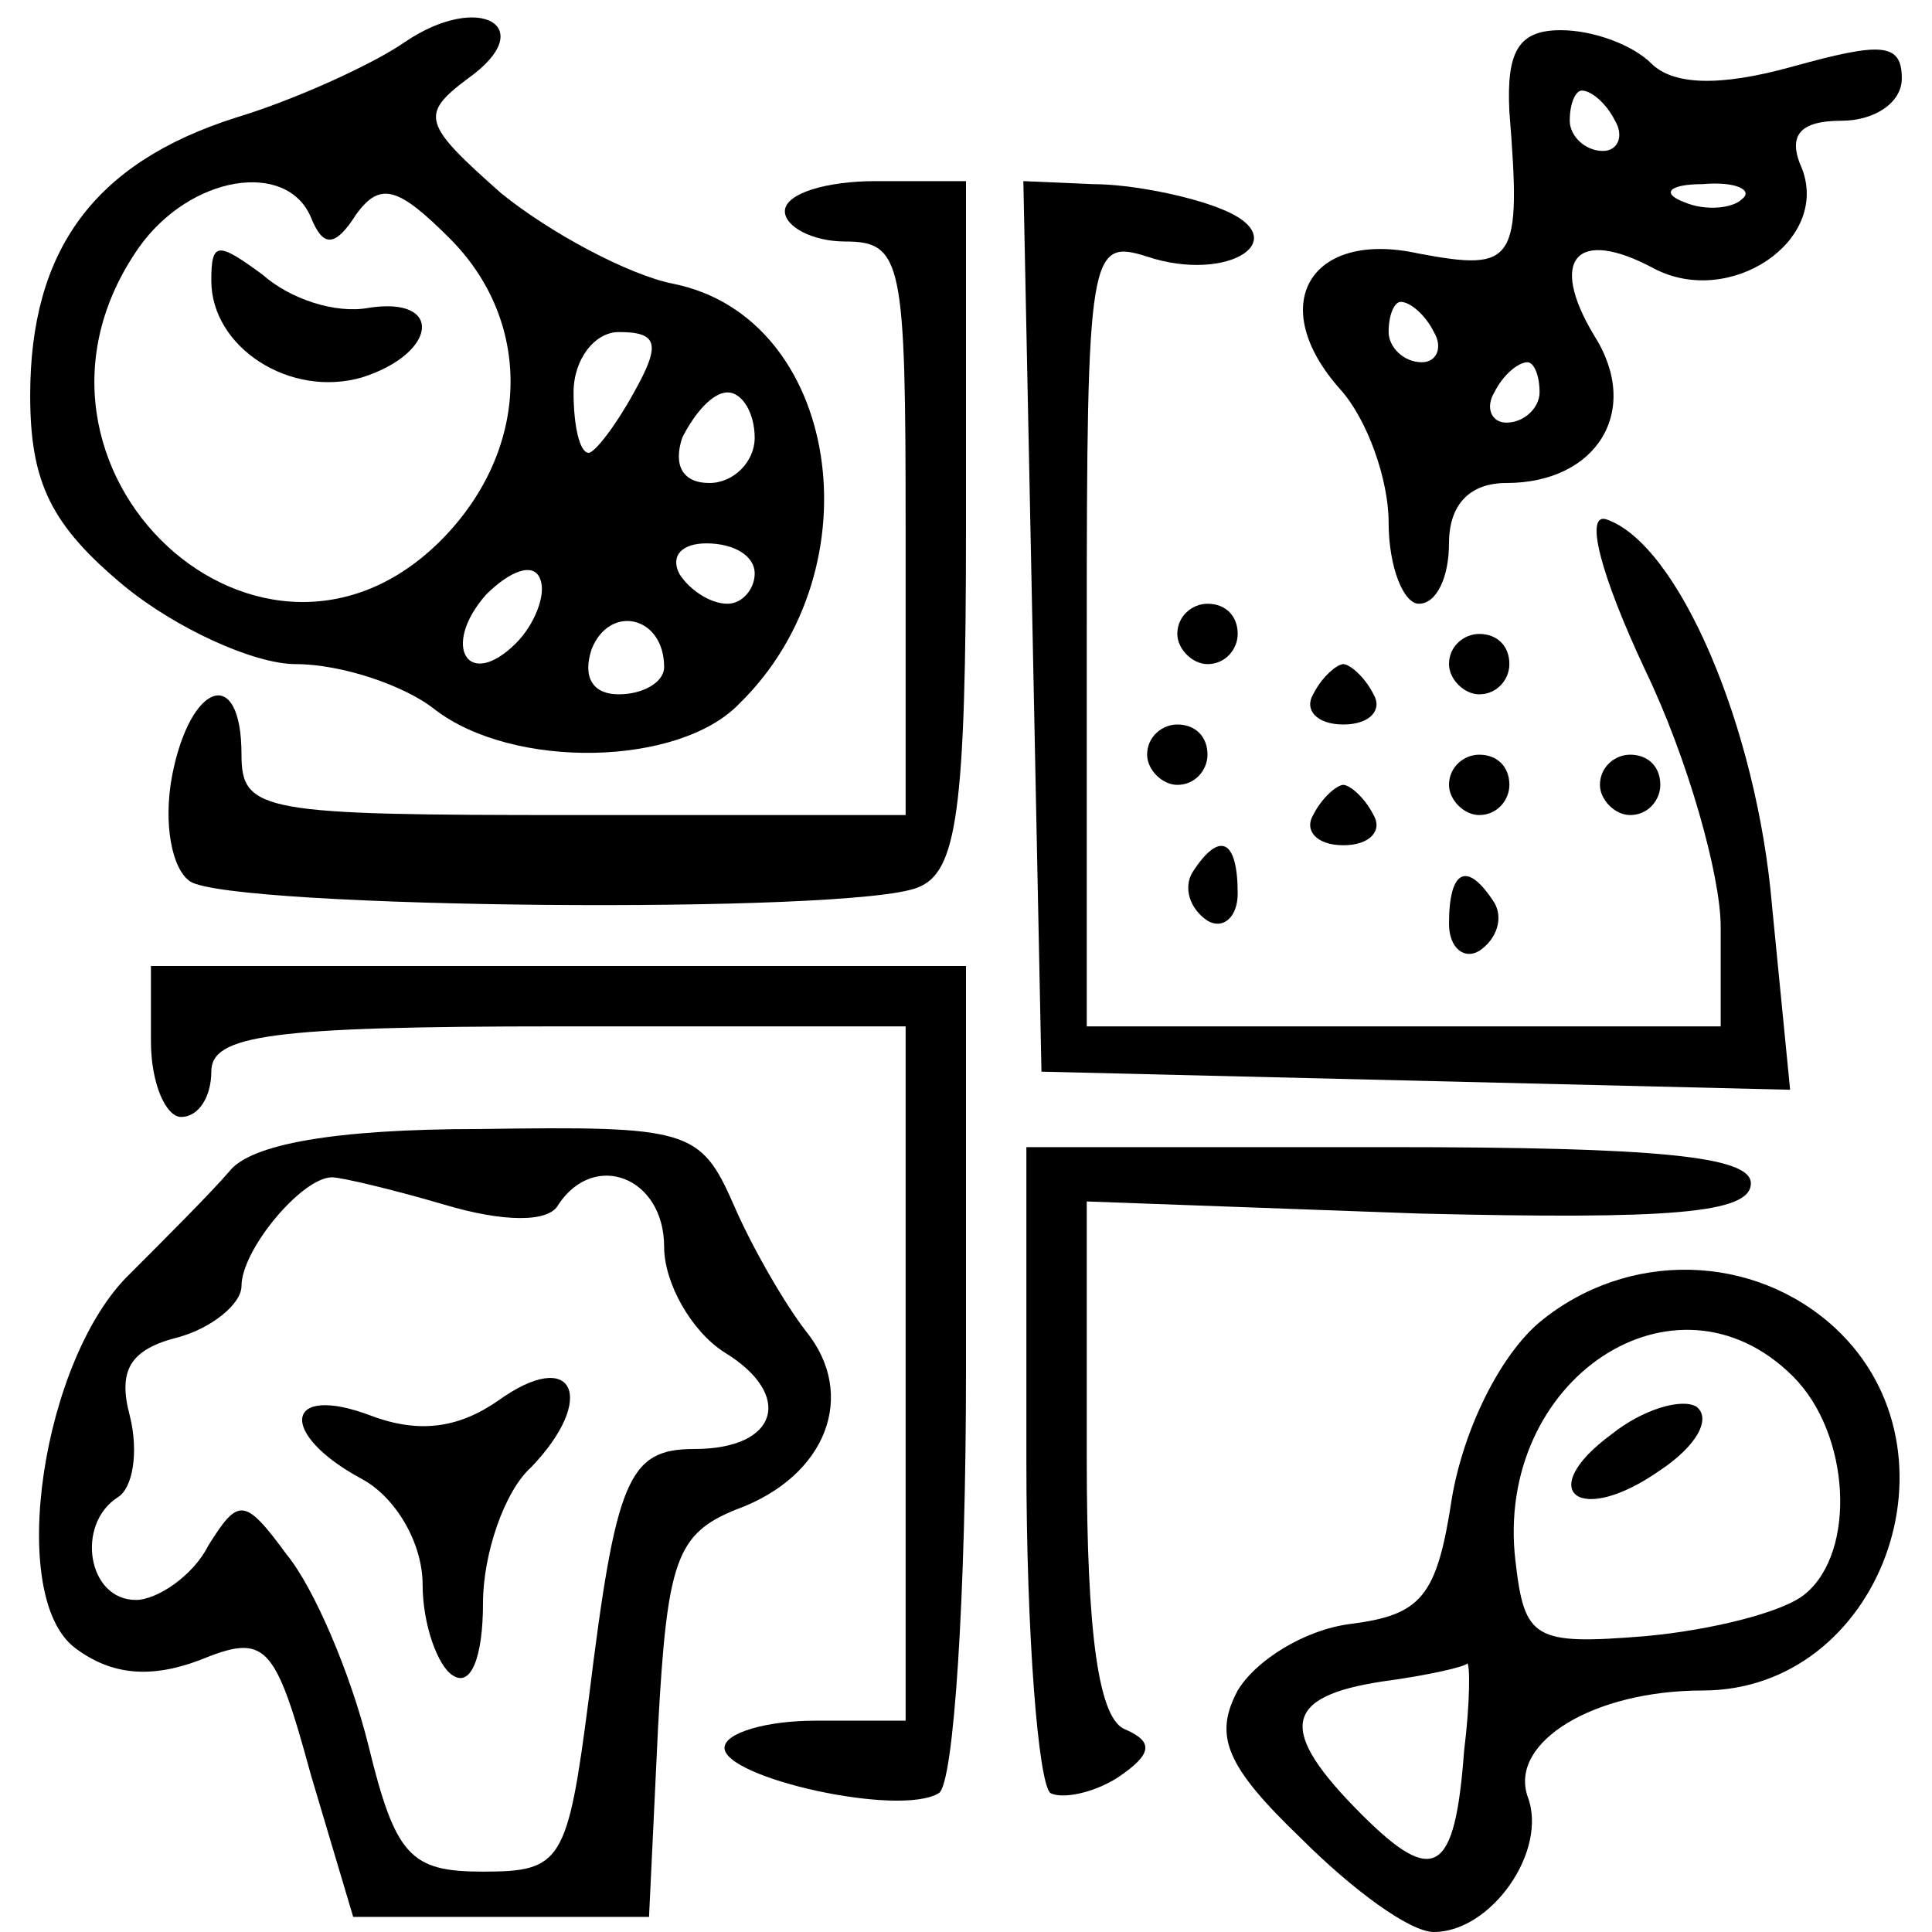
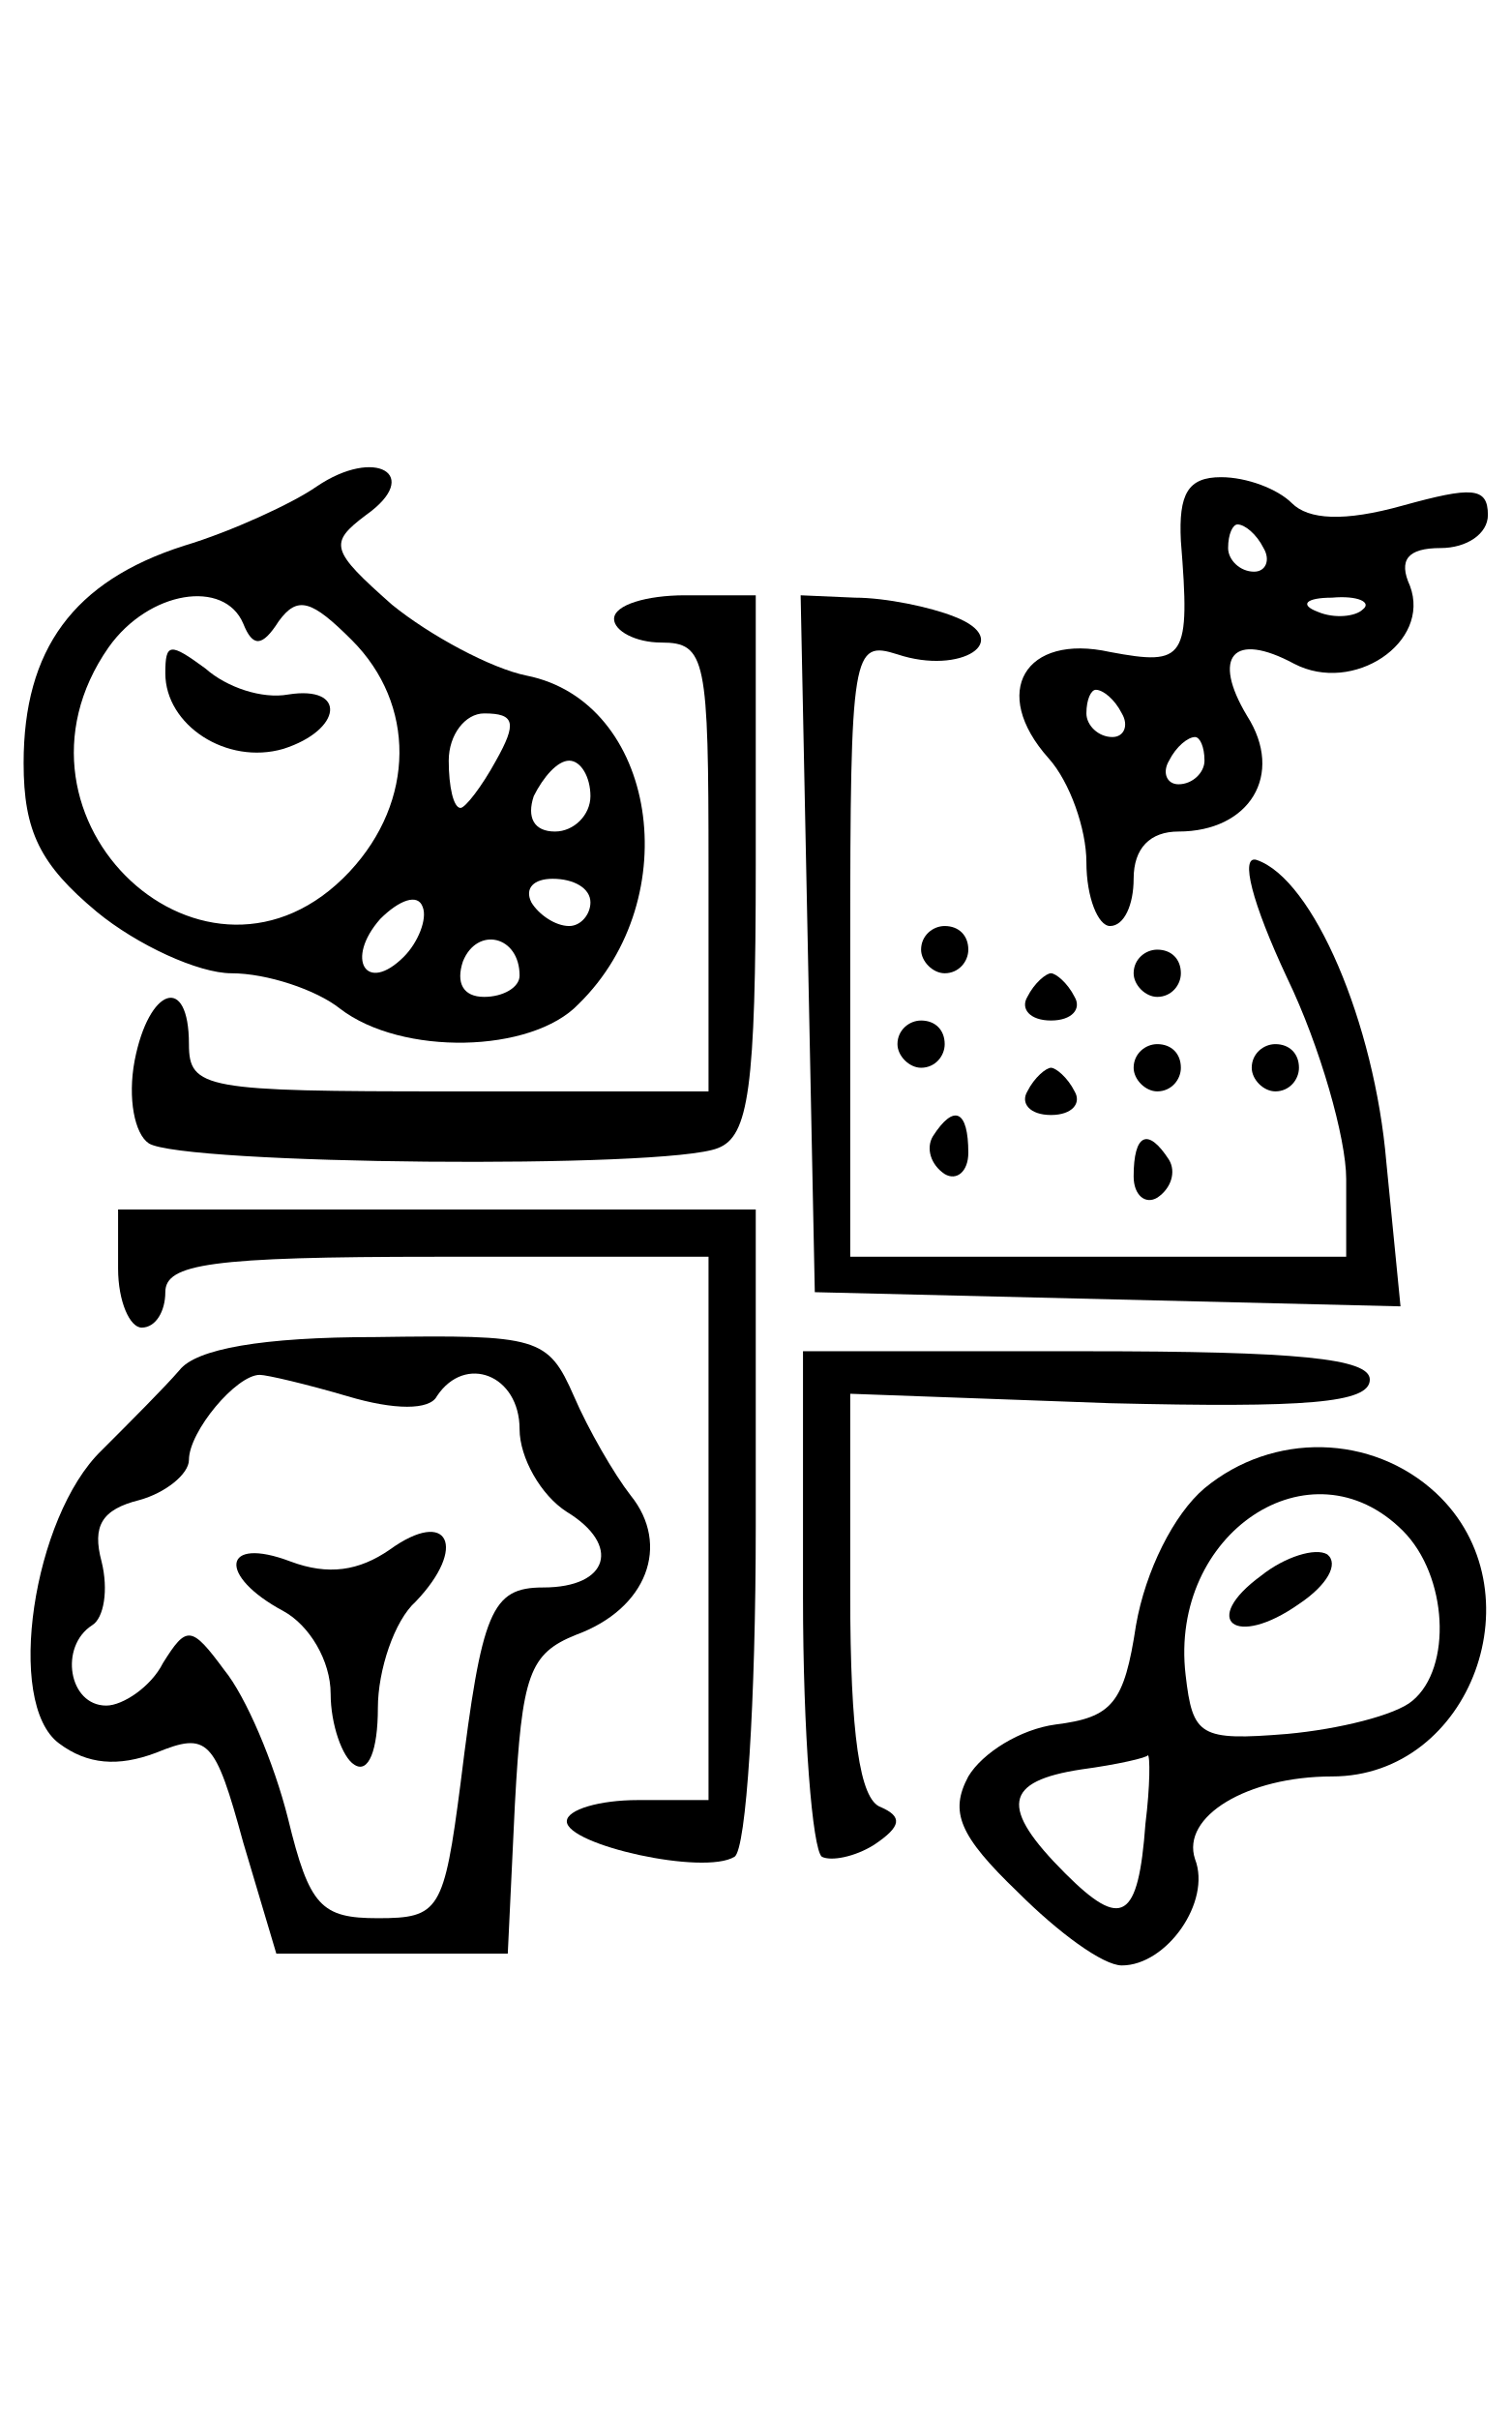
- <svg xmlns="http://www.w3.org/2000/svg" version="1.0" width="32pt" height="32pt" viewBox="0 0 64 64" preserveAspectRatio="xMidYMid meet">
+ <svg xmlns="http://www.w3.org/2000/svg" version="1.0" width="20pt" height="32pt" viewBox="0 0 64 64" preserveAspectRatio="xMidYMid meet">
  <g transform="translate(0,64) scale(0.1,-0.1)" fill="#000000" stroke="none">
    <path d="M134 626 c-10 -7 -36 -19 -56 -25 -47 -15 -68 -44 -68 -92 0 -29 7 -43 31 -63 17 -14 43 -26 57 -26 15 0 36 -7 46 -15 26 -20 81 -19 101 2 46 45 33 128 -22 139 -15 3 -41 17 -57 30 -26 23 -27 26 -11 38 24 17 4 29 -21 12z m-31 -58 c4 -10 8 -10 15 1 8 11 14 9 31 -8 27 -27 27 -68 -1 -98 -60 -64 -153 22 -102 95 17 24 49 29 57 10z m107 -58 c-6 -11 -13 -20 -15 -20 -3 0 -5 9 -5 20 0 11 7 20 15 20 13 0 14 -4 5 -20z m40 -15 c0 -8 -7 -15 -15 -15 -9 0 -12 6 -9 15 4 8 10 15 15 15 5 0 9 -7 9 -15z m-79 -68 c-16 -16 -25 -1 -10 16 8 8 16 11 18 5 2 -5 -2 -15 -8 -21z m79 23 c0 -5 -4 -10 -9 -10 -6 0 -13 5 -16 10 -3 6 1 10 9 10 9 0 16 -4 16 -10z m-30 -31 c0 -5 -7 -9 -15 -9 -9 0 -12 6 -9 15 6 15 24 11 24 -6z" />
    <path d="M70 547 c0 -22 26 -39 50 -32 25 8 27 27 2 23 -11 -2 -26 3 -35 11 -15 11 -17 11 -17 -2z" />
    <path d="M500 603 c4 -50 2 -53 -30 -47 -36 8 -51 -17 -26 -45 9 -10 16 -30 16 -44 0 -15 5 -27 10 -27 6 0 10 9 10 20 0 13 7 20 19 20 30 0 45 24 29 49 -15 25 -6 36 20 22 25 -13 58 9 49 33 -5 11 -1 16 13 16 11 0 20 6 20 14 0 12 -7 12 -36 4 -25 -7 -40 -6 -47 1 -6 6 -19 11 -30 11 -14 0 -18 -7 -17 -27z m35 -3 c3 -5 1 -10 -4 -10 -6 0 -11 5 -11 10 0 6 2 10 4 10 3 0 8 -4 11 -10z m42 -26 c-3 -3 -12 -4 -19 -1 -8 3 -5 6 6 6 11 1 17 -2 13 -5z m-102 -44 c3 -5 1 -10 -4 -10 -6 0 -11 5 -11 10 0 6 2 10 4 10 3 0 8 -4 11 -10z m35 -20 c0 -5 -5 -10 -11 -10 -5 0 -7 5 -4 10 3 6 8 10 11 10 2 0 4 -4 4 -10z" />
    <path d="M260 570 c0 -5 9 -10 20 -10 19 0 20 -7 20 -95 l0 -95 -110 0 c-103 0 -110 1 -110 20 0 30 -17 24 -23 -7 -3 -16 0 -31 6 -35 14 -9 219 -11 241 -2 13 5 16 25 16 120 l0 114 -30 0 c-16 0 -30 -4 -30 -10z" />
    <path d="M342 433 l3 -148 124 -3 124 -3 -6 61 c-5 59 -31 120 -55 128 -7 2 -2 -18 13 -50 14 -29 25 -68 25 -85 l0 -33 -105 0 -105 0 0 131 c0 126 1 130 20 124 27 -9 50 6 24 16 -10 4 -29 8 -42 8 l-23 1 3 -147z" />
    <path d="M390 430 c0 -5 5 -10 10 -10 6 0 10 5 10 10 0 6 -4 10 -10 10 -5 0 -10 -4 -10 -10z" />
    <path d="M480 420 c0 -5 5 -10 10 -10 6 0 10 5 10 10 0 6 -4 10 -10 10 -5 0 -10 -4 -10 -10z" />
    <path d="M435 410 c-3 -5 1 -10 10 -10 9 0 13 5 10 10 -3 6 -8 10 -10 10 -2 0 -7 -4 -10 -10z" />
    <path d="M380 390 c0 -5 5 -10 10 -10 6 0 10 5 10 10 0 6 -4 10 -10 10 -5 0 -10 -4 -10 -10z" />
    <path d="M480 380 c0 -5 5 -10 10 -10 6 0 10 5 10 10 0 6 -4 10 -10 10 -5 0 -10 -4 -10 -10z" />
    <path d="M530 380 c0 -5 5 -10 10 -10 6 0 10 5 10 10 0 6 -4 10 -10 10 -5 0 -10 -4 -10 -10z" />
    <path d="M435 370 c-3 -5 1 -10 10 -10 9 0 13 5 10 10 -3 6 -8 10 -10 10 -2 0 -7 -4 -10 -10z" />
    <path d="M395 351 c-3 -5 -1 -12 5 -16 5 -3 10 1 10 9 0 18 -6 21 -15 7z" />
    <path d="M480 334 c0 -8 5 -12 10 -9 6 4 8 11 5 16 -9 14 -15 11 -15 -7z" />
    <path d="M50 295 c0 -14 5 -25 10 -25 6 0 10 7 10 15 0 12 19 15 115 15 l115 0 0 -115 0 -115 -30 0 c-16 0 -30 -4 -30 -9 0 -10 58 -23 71 -15 5 3 9 66 9 140 l0 134 -135 0 -135 0 0 -25z" />
    <path d="M76 252 c-6 -7 -21 -22 -33 -34 -29 -28 -41 -107 -18 -124 12 -9 25 -10 41 -4 22 9 25 6 37 -38 l14 -47 49 0 49 0 3 63 c3 55 6 64 26 72 30 11 40 38 23 59 -7 9 -18 28 -24 42 -11 25 -15 26 -84 25 -48 0 -76 -5 -83 -14z m71 -11 c20 -6 35 -6 38 0 12 18 35 9 35 -14 0 -12 9 -28 20 -35 23 -14 18 -32 -10 -32 -22 0 -26 -10 -35 -83 -7 -54 -9 -57 -35 -57 -24 0 -29 5 -38 42 -6 24 -18 52 -27 63 -14 19 -16 19 -26 3 -5 -10 -17 -18 -24 -18 -16 0 -20 25 -6 34 5 3 7 15 4 27 -4 15 0 22 16 26 11 3 21 11 21 17 0 12 20 36 30 36 3 0 20 -4 37 -9z" />
    <path d="M165 176 c-13 -9 -26 -11 -42 -5 -29 11 -31 -6 -3 -21 11 -6 20 -21 20 -35 0 -13 5 -27 10 -30 6 -4 10 6 10 24 0 16 7 37 16 45 22 23 14 40 -11 22z" />
    <path d="M340 156 c0 -58 4 -107 8 -110 4 -2 14 0 22 5 12 8 12 12 3 16 -9 3 -13 31 -13 90 l0 85 110 -4 c83 -2 110 0 110 10 0 9 -31 12 -120 12 l-120 0 0 -104z" />
    <path d="M510 202 c-13 -11 -25 -35 -29 -58 -5 -33 -10 -39 -34 -42 -15 -2 -31 -12 -37 -22 -8 -15 -4 -25 21 -49 17 -17 36 -31 44 -31 19 0 38 27 31 45 -6 18 22 35 58 35 59 0 88 79 44 120 -27 25 -69 26 -98 2z m84 -18 c19 -19 21 -58 4 -72 -7 -6 -31 -12 -53 -14 -37 -3 -40 -1 -43 25 -7 60 53 100 92 61z m-109 -124 c-3 -41 -10 -45 -34 -21 -28 28 -26 39 7 44 15 2 28 5 28 6 1 0 1 -13 -1 -29z" />
    <path d="M534 165 c-26 -19 -11 -31 16 -12 12 8 17 17 12 21 -5 3 -18 -1 -28 -9z" />
  </g>
</svg>
